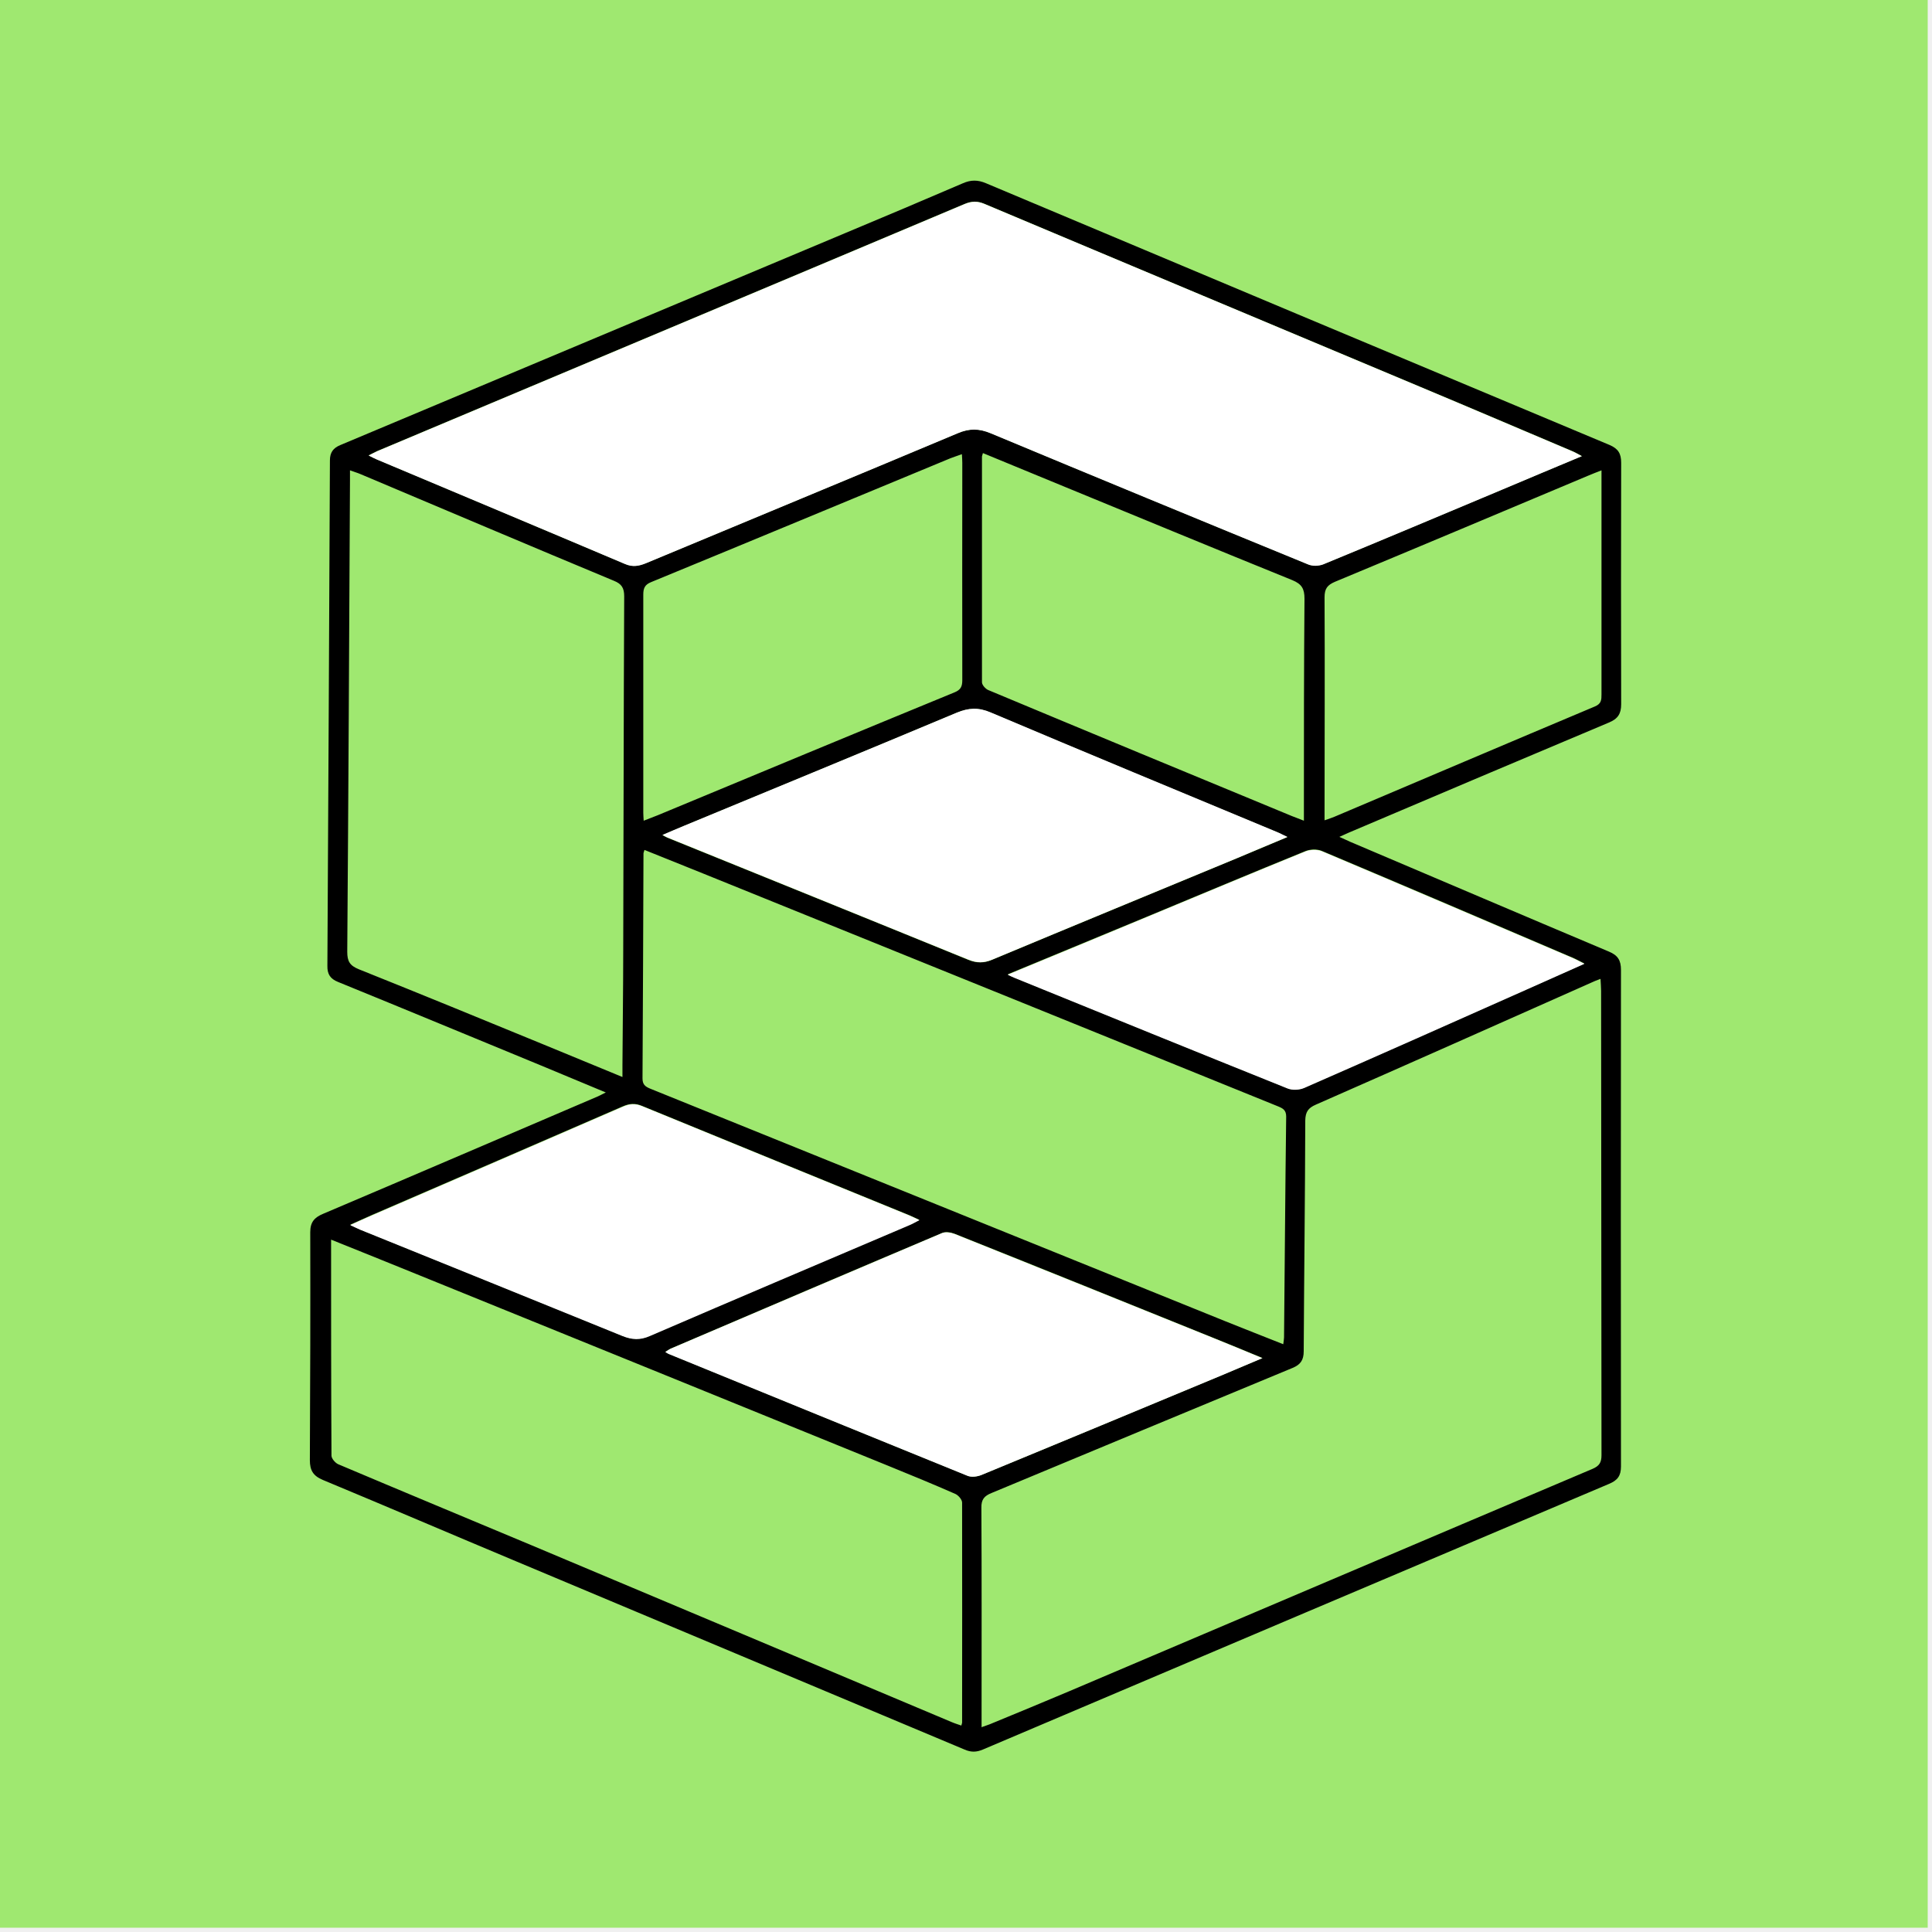
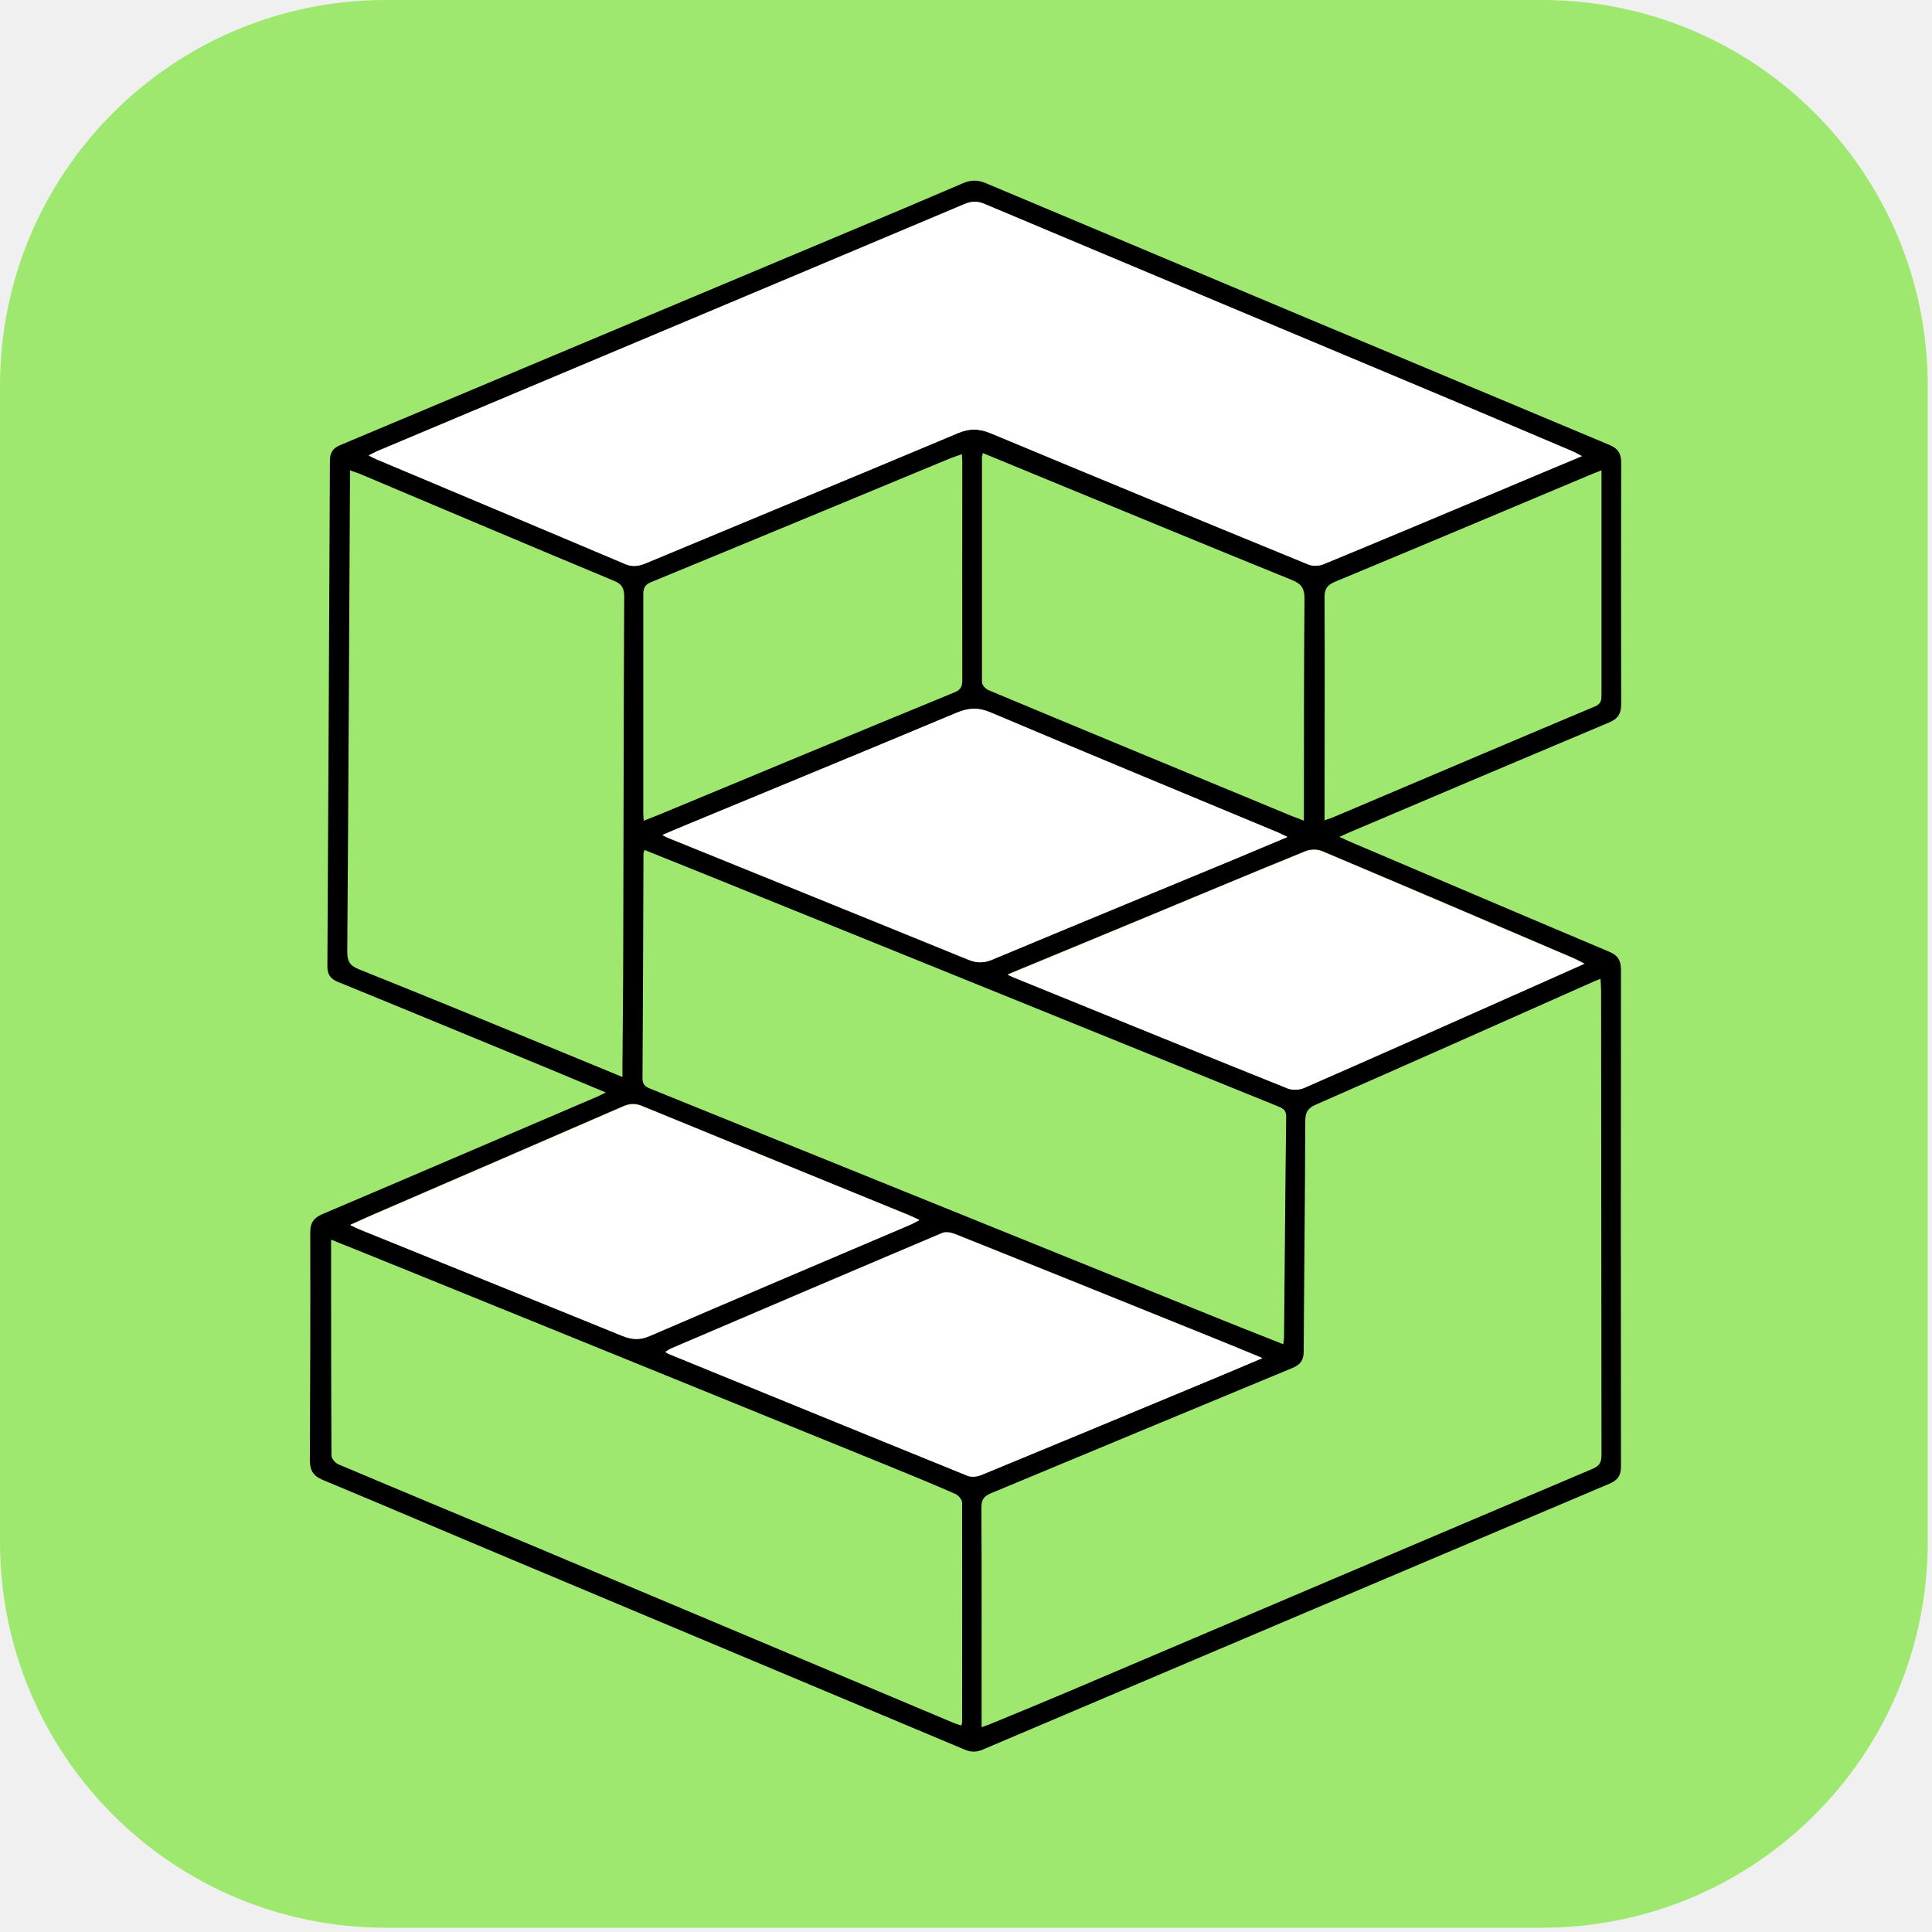
<svg xmlns="http://www.w3.org/2000/svg" viewBox="0 0 992 992">
  <g id="Layer_2">
-     <rect width="989.8" height="989.8" fill="#9fe870" stroke-width="0" />
+     <rect width="989.8" height="989.8" rx="198" ry="198" fill="#9fe870" stroke-width="0" />
  </g>
  <g id="Layer_1">
    <path d="M311.2,561c-12-5-23-9.6-34.1-14.2-34.5-14.2-68.9-28.5-103.5-42.6-4-1.6-5.6-4-5.5-8.3.5-86.5.9-173,1.3-259.5,0-4.1,1.7-6.4,5.4-7.9,86.3-36.2,172.6-72.5,258.9-108.7,20.3-8.5,40.5-17,60.7-25.7,4.1-1.8,7.7-1.8,11.9,0,106.7,44.9,213.4,89.7,320.2,134.4,4.4,1.9,5.9,4.4,5.9,9.1-.1,41.3-.1,82.7,0,124,0,4.9-1.7,7.5-6.3,9.4-44.5,18.7-89,37.6-133.5,56.5-1.4.6-2.7,1.2-4.9,2.2,2.3,1,3.9,1.8,5.5,2.5,44.3,18.8,88.5,37.7,132.9,56.4,4.6,1.9,6.2,4.5,6.2,9.4-.1,85-.1,170,0,255,0,4.8-1.8,7.1-6.1,8.9-107.2,45.4-214.4,90.9-321.5,136.4-3.3,1.4-6.1,1.5-9.5,0-76.6-32.2-153.3-64.3-229.9-96.5-33.2-13.9-66.3-28.1-99.5-41.9-5-2.1-6.7-4.9-6.7-10.2.2-39,.3-78,.2-117,0-5.2,2.1-7.6,6.7-9.5,47.1-20,94.1-40.2,141.1-60.3.9-.4,1.8-.9,3.8-1.9ZM504.1,886.8c2.4-.9,3.9-1.3,5.4-2,13.1-5.4,26.2-10.8,39.2-16.3,89.7-38.1,179.3-76.3,269-114.3,3.5-1.5,4.6-3.3,4.6-7-.1-79.5-.1-159-.2-238.4,0-1.9-.2-3.8-.3-6.2-2.1.8-3.7,1.4-5.1,2.1-47,20.9-94,41.8-141.1,62.5-3.9,1.7-5.3,3.7-5.4,8.1-.1,39.5-.6,79-.8,118.5,0,4.5-1.6,6.9-5.8,8.6-51.5,21.3-103,42.8-154.5,64.2-3.7,1.5-5.3,3.3-5.2,7.6.2,35.5.1,71,.1,106.5,0,1.8,0,3.6,0,6.3ZM812.3,234.2c-2-1-3.2-1.8-4.6-2.4-26.2-11.1-52.4-22.3-78.7-33.3-74.5-31.3-149-62.4-223.4-93.8-3.7-1.6-6.7-1.5-10.3,0-100.5,42.4-201.1,84.6-301.6,126.9-1.3.6-2.6,1.3-4.4,2.2,1.8.9,2.9,1.5,4.1,2,42.5,17.9,85,35.7,127.5,53.7,4,1.7,7.2,1.1,10.8-.4,53.3-22.2,106.7-44.3,160-66.7,6-2.5,11-2.5,17,0,54.2,22.6,108.5,45,162.9,67.3,2.2.9,5.6.8,7.8,0,30.6-12.6,61.1-25.5,91.7-38.3,13.5-5.7,27-11.3,41.2-17.3ZM330.9,436.4c-.2.9-.5,1.4-.5,1.8-.1,38.5-.3,77-.5,115.5,0,3.1,1.3,4.2,4,5.3,98.5,39.8,197,79.7,295.5,119.5,9.7,3.9,19.4,7.7,29.5,11.7.2-1.7.4-2.6.4-3.5.4-37.8.6-75.6,1.1-113.4,0-3.3-1.7-4.2-4.1-5.2-46.1-18.7-92.2-37.4-138.4-56.1-52.3-21.2-104.6-42.3-156.9-63.5-10-4-20-8-30.1-12.1ZM170,636.5c0,37.6,0,74.3.2,110.9,0,1.5,1.9,3.7,3.4,4.4,33.1,14,66.3,27.8,99.5,41.7,71.9,30.2,143.7,60.5,215.5,90.7,1.6.7,3.3,1.2,5,1.8.2-.8.4-1.2.4-1.5,0-37.7.1-75.3,0-113,0-1.5-1.9-3.7-3.4-4.4-11.4-5-23-9.8-34.6-14.5-80.6-32.8-161.3-65.6-241.9-98.3-14.5-5.9-28.9-11.7-44.1-17.8ZM319.6,553c0-2.6,0-4.3,0-5.9.1-19.7.4-39.3.4-59,.2-60.6.2-121.3.5-181.9,0-4.3-1.3-6.4-5.3-8-43.5-18.1-86.8-36.5-130.2-54.8-1.6-.7-3.2-1.1-5.3-1.9,0,2.4,0,3.9,0,5.3-.4,80.6-.8,161.3-1.4,241.9,0,4.9,1.3,7.1,6,9,31.5,12.6,62.9,25.5,94.3,38.4,13.4,5.5,26.7,11,41,16.9ZM660.9,429.8c-2.4-1.1-3.8-1.9-5.3-2.5-49-20.4-98.1-40.7-147-61.4-6.3-2.7-11.3-2.4-17.4.1-46.5,19.5-93.2,38.7-139.8,58-3.6,1.5-7.1,3-11.3,4.8,1.3.7,1.9,1,2.5,1.3,51.5,20.9,103.1,41.7,154.5,62.7,4.4,1.8,8,1.8,12.3,0,41.9-17.5,83.9-34.8,125.9-52.2,8.2-3.4,16.4-6.9,25.5-10.7ZM504.7,232.6c-.3,1.2-.5,1.5-.5,1.8,0,38.6,0,77.3,0,115.9,0,1.4,1.8,3.4,3.2,4,51.9,21.7,103.9,43.2,155.9,64.7,1.8.7,3.6,1.4,6.2,2.4,0-2.9,0-5,0-7.1,0-35.6,0-71.3.3-106.9,0-5.1-1.4-7.5-6.2-9.5-39-15.8-77.9-31.9-116.8-47.9-14-5.8-28-11.5-42.2-17.4ZM493.9,233.2c-2.2.8-4.1,1.4-5.9,2.1-51.2,21.2-102.4,42.5-153.7,63.6-3.2,1.3-4,3.1-4,6.4,0,37.3,0,74.7,0,112,0,1.1.1,2.3.2,4.1,2.6-1,4.9-1.9,7.2-2.8,50.8-21.1,101.5-42.2,152.4-63.1,3.2-1.3,4-3,4-6.3-.1-37.2,0-74.3,0-111.5,0-1.3-.1-2.6-.2-4.4ZM648.3,697.3c-9.2-3.8-17.1-7.1-25.1-10.3-44.3-17.9-88.6-35.8-133-53.5-2-.8-4.7-1.2-6.5-.4-46.5,19.6-92.9,39.5-139.2,59.3-.9.4-1.7,1.1-2.8,1.7.8.5,1.3.8,1.7,1,51.1,20.9,102.3,41.9,153.5,62.6,2,.8,4.9.5,7-.4,41.1-16.9,82.1-34,123.2-51.1,6.7-2.8,13.4-5.7,21.3-9ZM517.6,500.4c1.8.9,2.5,1.2,3.3,1.5,46.7,19,93.4,38,140.2,56.8,2.4,1,6,.9,8.4-.2,38.3-16.8,76.4-33.8,114.6-50.7,9.5-4.2,19-8.5,29.4-13.1-2.5-1.2-4-2.1-5.6-2.8-43-18.4-86-36.8-129.2-55-2.4-1-5.9-.9-8.4.1-27.3,11.1-54.5,22.5-81.7,33.8-23.4,9.7-46.7,19.3-71,29.4ZM180,629c2.1,1,3.5,1.7,4.8,2.2,44.9,18.2,89.9,36.3,134.7,54.6,5,2,9.1,2.2,14.1,0,44.5-19.2,89.1-38.1,133.7-57.1,1.4-.6,2.7-1.3,4.7-2.4-2.3-1-3.6-1.7-5-2.3-45.8-18.7-91.6-37.4-137.4-56.2-3.6-1.5-6.5-1.2-9.9.3-42.8,18.6-85.6,37.1-128.4,55.6-3.6,1.6-7.2,3.2-11.4,5.1ZM680.1,421.2c2.2-.8,3.6-1.2,5-1.8,44.6-18.9,89.2-37.9,133.9-56.7,3.3-1.4,3.3-3.5,3.3-6.2,0-36.3,0-72.6,0-108.9,0-1.8,0-3.6,0-6.1-2.8,1.1-4.9,1.9-7,2.8-43.3,18.2-86.5,36.4-129.8,54.4-4,1.7-5.4,3.6-5.4,8,.2,36.5,0,73,0,109.4,0,1.5,0,2.9,0,5.2Z" fill="#000" stroke-width="0" />
    <path d="M812.3,234.2c-14.2,5.9-27.7,11.6-41.2,17.3-30.5,12.8-61.1,25.7-91.7,38.3-2.3.9-5.6,1-7.8,0-54.4-22.3-108.7-44.7-162.9-67.3-6-2.5-11-2.6-17,0-53.3,22.4-106.6,44.4-160,66.7-3.7,1.5-6.9,2.1-10.8.4-42.4-18-85-35.8-127.5-53.7-1.2-.5-2.3-1.1-4.1-2,1.8-.9,3.1-1.6,4.4-2.2,100.5-42.3,201.1-84.5,301.6-126.9,3.7-1.5,6.6-1.6,10.3,0,74.4,31.3,148.9,62.5,223.4,93.8,26.3,11,52.4,22.2,78.7,33.3,1.3.6,2.6,1.3,4.6,2.4Z" fill="#fff" stroke-width="0" />
    <path d="M660.9,429.8c-9.1,3.8-17.3,7.2-25.5,10.7-42,17.4-84,34.7-125.9,52.2-4.3,1.8-7.9,1.8-12.3,0-51.5-21-103-41.8-154.5-62.7-.6-.2-1.2-.6-2.5-1.3,4.1-1.8,7.7-3.3,11.3-4.8,46.6-19.3,93.3-38.5,139.8-58,6.1-2.5,11.1-2.8,17.4-.1,48.9,20.7,98,41,147,61.4,1.5.6,2.9,1.4,5.3,2.5Z" fill="#fff" stroke-width="0" />
    <path d="M648.3,697.3c-7.9,3.3-14.6,6.2-21.3,9-41,17.1-82.1,34.1-123.2,51.1-2.1.8-5,1.2-7,.4-51.2-20.8-102.3-41.7-153.5-62.6-.5-.2-.9-.5-1.7-1,1.1-.7,1.9-1.3,2.8-1.7,46.4-19.8,92.8-39.6,139.2-59.3,1.8-.8,4.6-.3,6.5.4,44.4,17.8,88.7,35.6,133,53.5,8,3.2,15.9,6.5,25.1,10.3Z" fill="#fff" stroke-width="0" />
    <path d="M517.6,500.4c24.3-10,47.7-19.7,71-29.4,27.2-11.3,54.4-22.7,81.7-33.8,2.4-1,6-1.1,8.4-.1,43.1,18.2,86.1,36.6,129.2,55,1.6.7,3.2,1.6,5.6,2.8-10.3,4.6-19.8,8.8-29.4,13.1-38.2,17-76.4,34-114.6,50.7-2.4,1-5.9,1.2-8.4.2-46.8-18.8-93.5-37.8-140.2-56.8-.8-.3-1.5-.7-3.3-1.5Z" fill="#fff" stroke-width="0" />
    <path d="M180,629c4.2-1.9,7.8-3.6,11.4-5.1,42.8-18.5,85.6-37,128.4-55.6,3.4-1.5,6.3-1.8,9.9-.3,45.8,18.8,91.6,37.5,137.4,56.2,1.4.6,2.7,1.2,5,2.3-2,1-3.3,1.8-4.7,2.4-44.6,19-89.2,37.9-133.7,57.1-5,2.2-9.1,2-14.1,0-44.9-18.3-89.8-36.4-134.7-54.6-1.4-.6-2.7-1.2-4.8-2.2Z" fill="#fff" stroke-width="0" />
  </g>
</svg>
